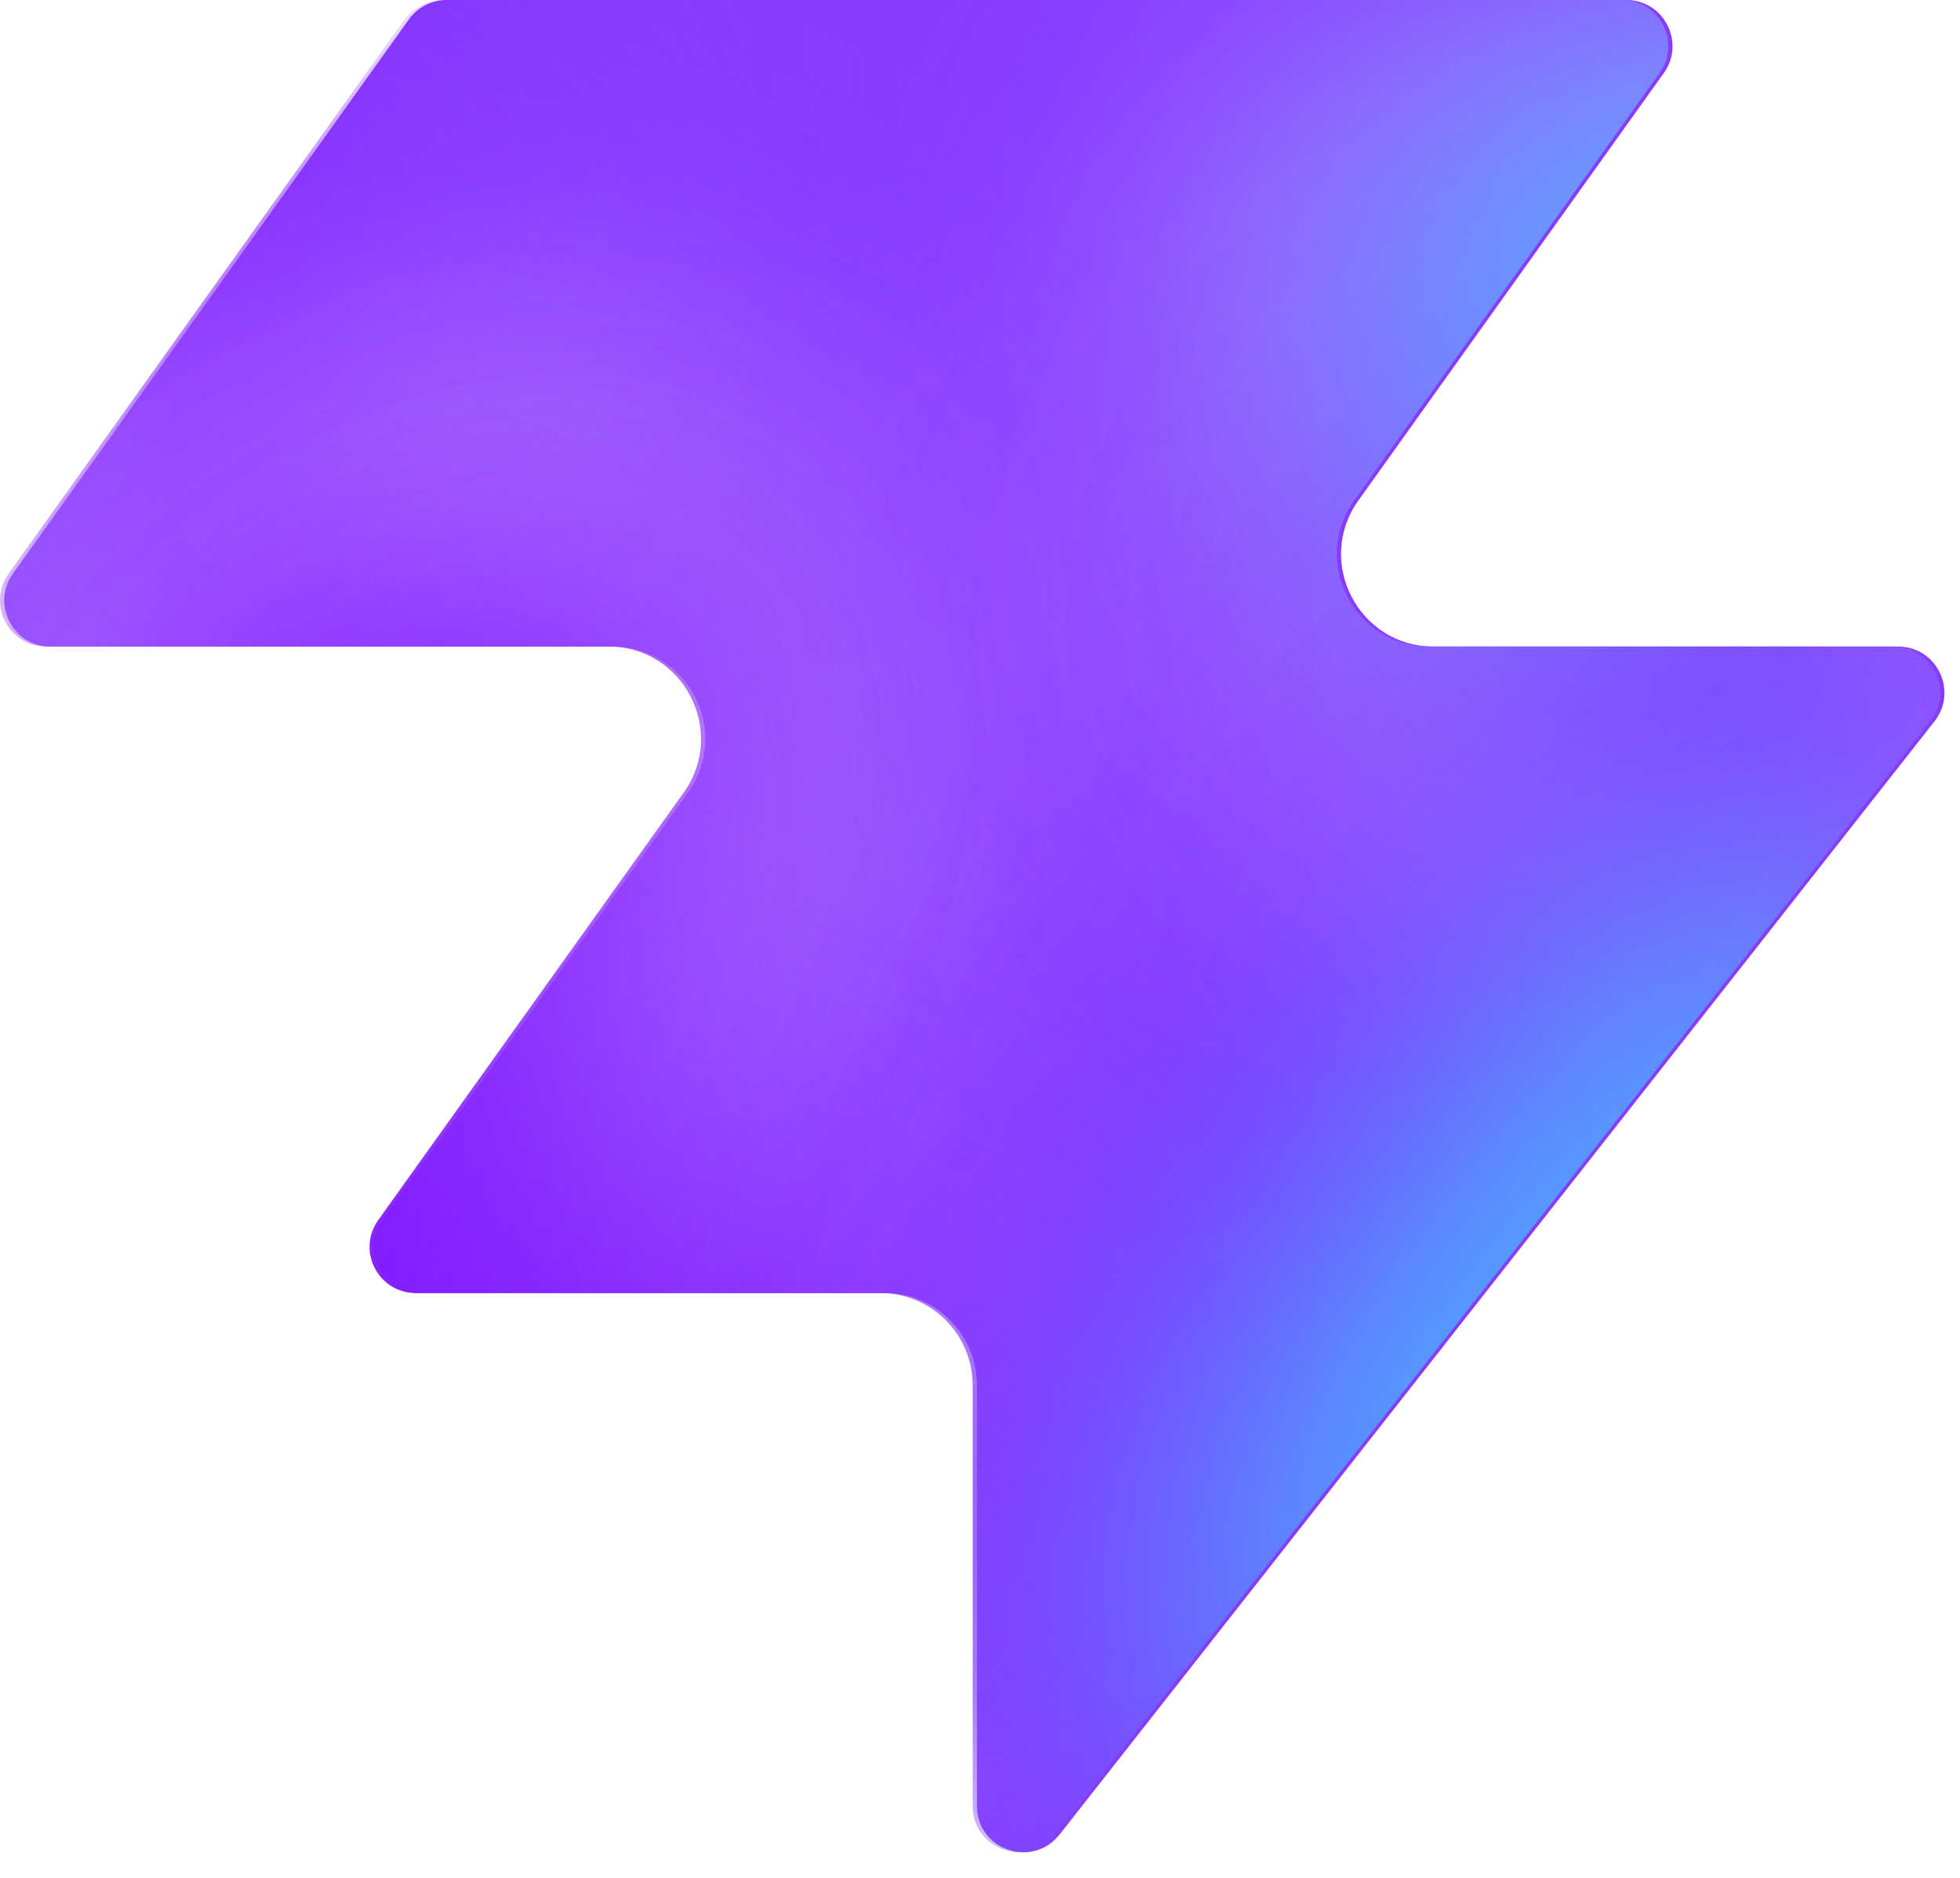
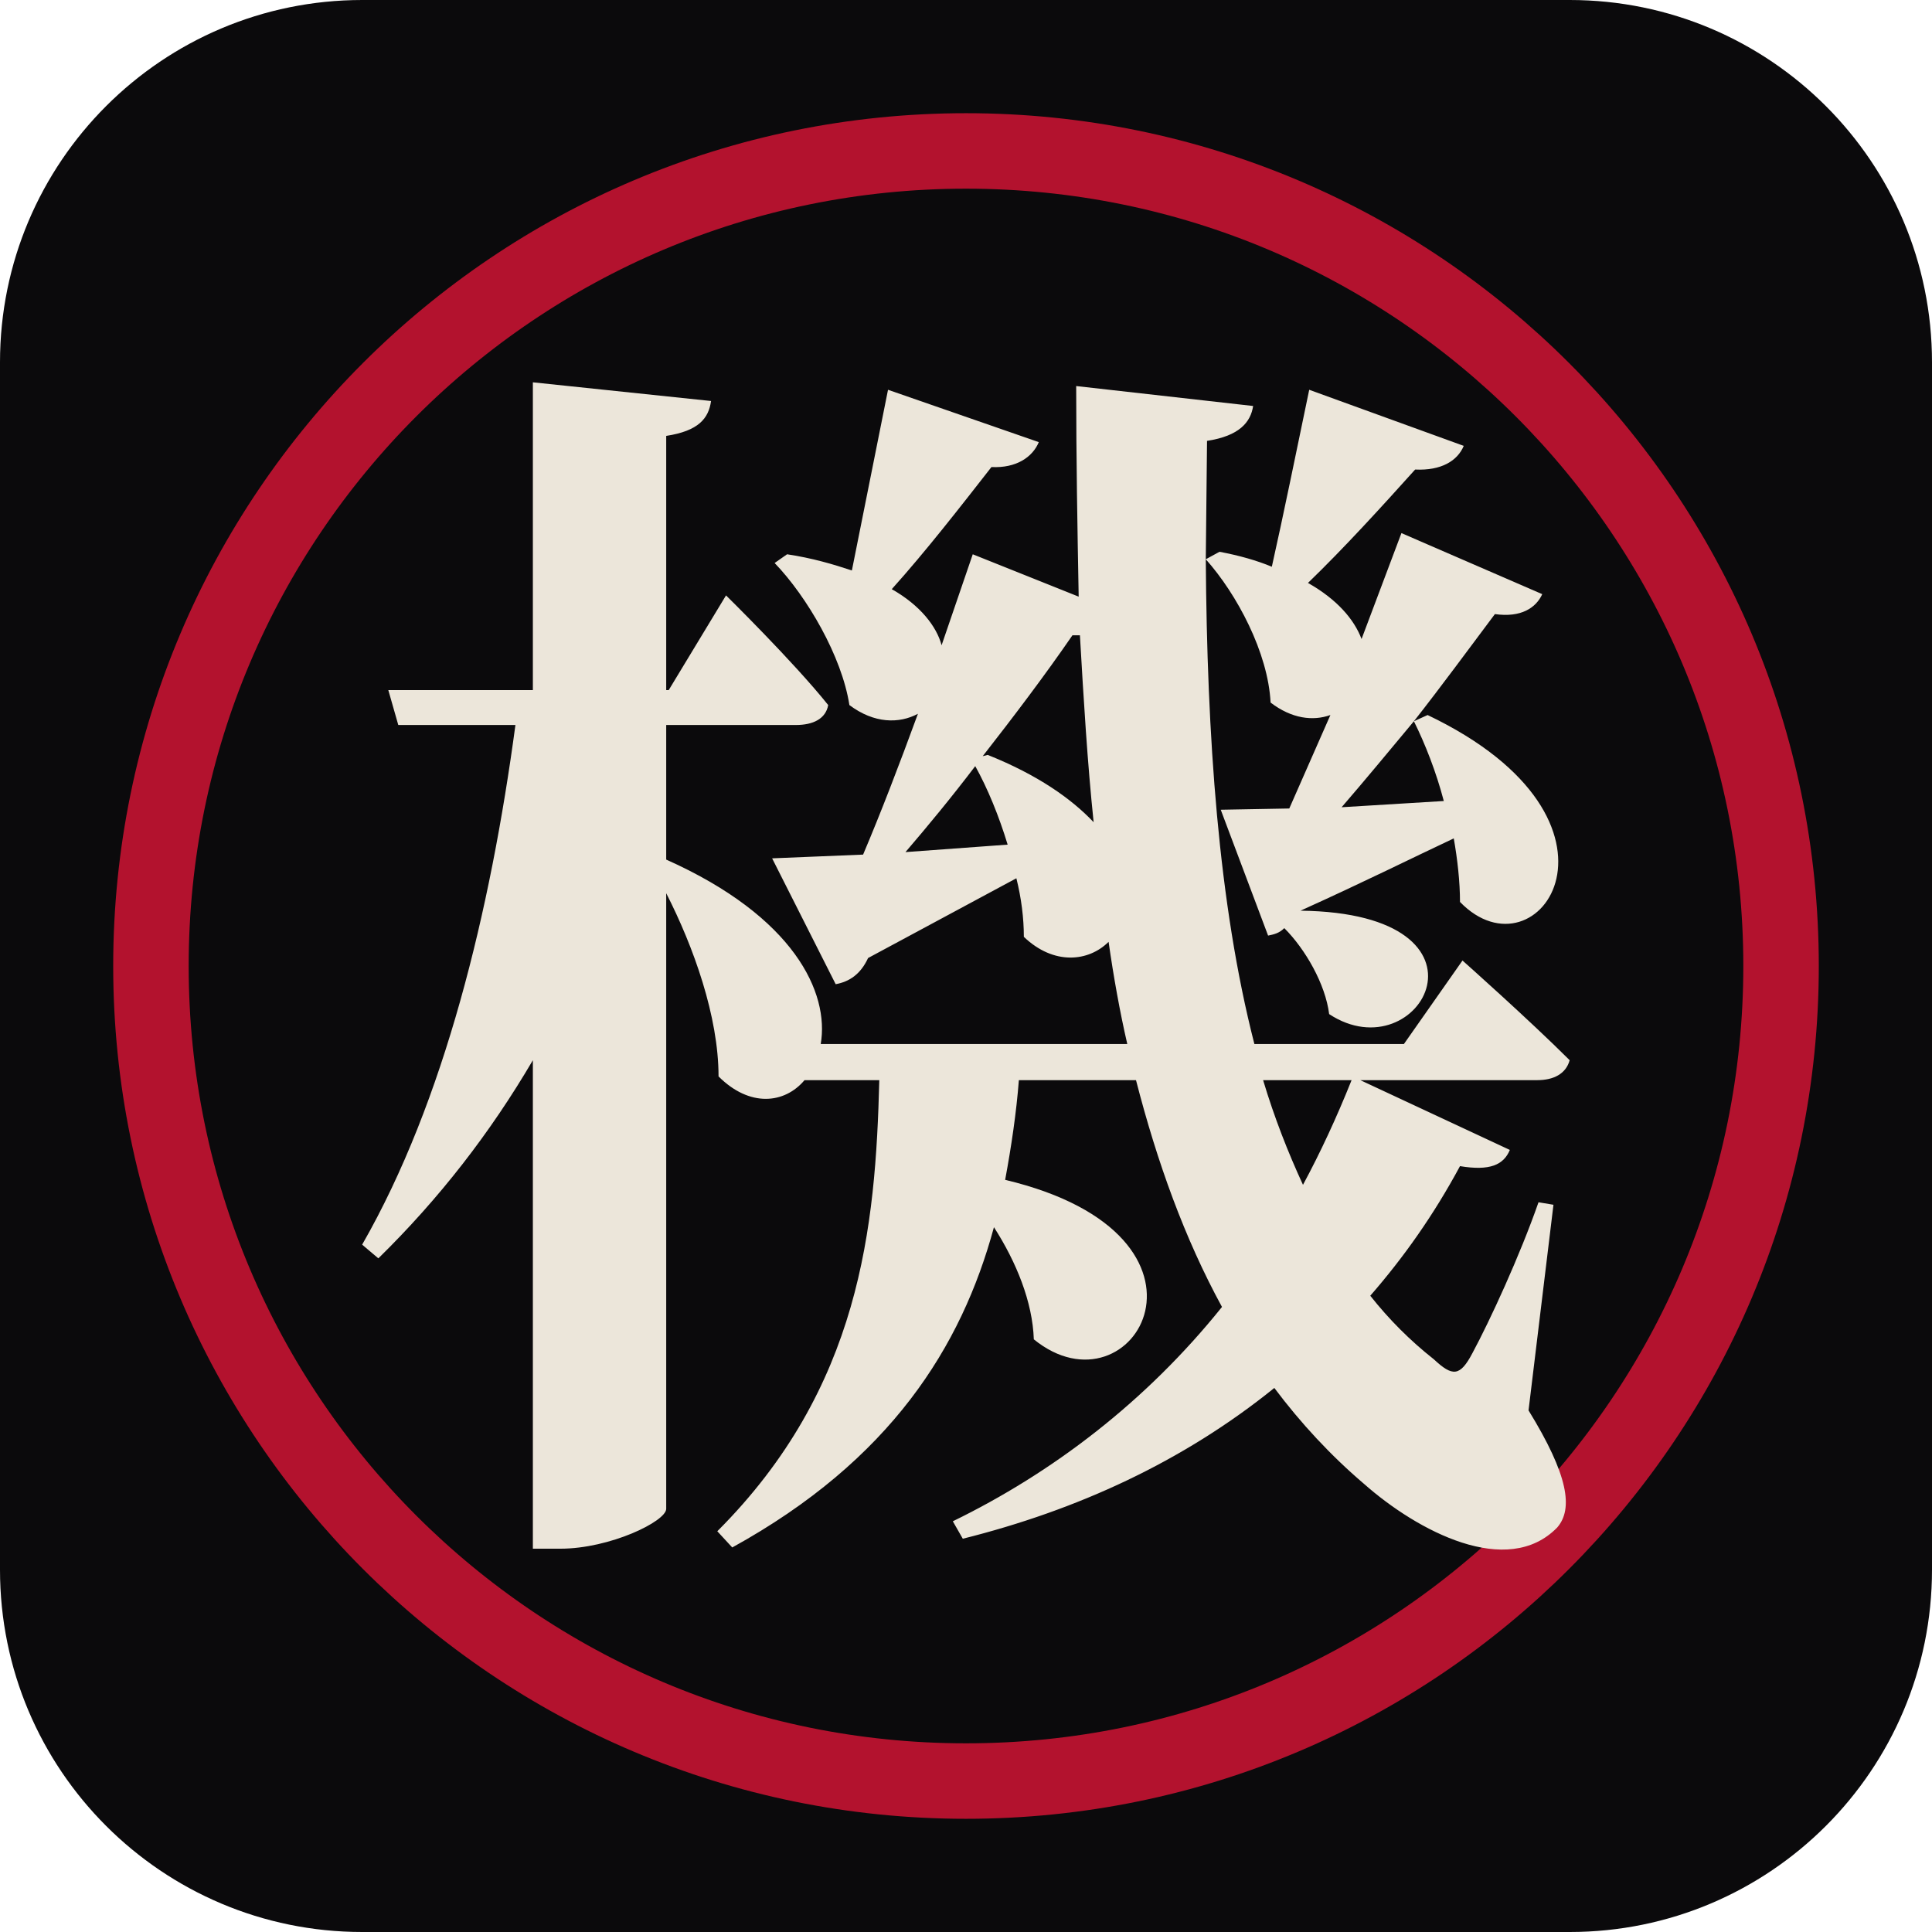
- <svg xmlns="http://www.w3.org/2000/svg" width="48" height="46" fill="none" viewBox="0 0 48 46">
-   <path fill="#863bff" d="M25.946 44.938c-.664.845-2.021.375-2.021-.698V33.937a2.26 2.26 0 0 0-2.262-2.262H10.287c-.92 0-1.456-1.04-.92-1.788l7.48-10.471c1.07-1.497 0-3.578-1.842-3.578H1.237c-.92 0-1.456-1.04-.92-1.788L10.013.474c.214-.297.556-.474.92-.474h28.894c.92 0 1.456 1.04.92 1.788l-7.48 10.471c-1.07 1.498 0 3.579 1.842 3.579h11.377c.943 0 1.473 1.088.89 1.83L25.947 44.94z" style="fill:#863bff;fill:color(display-p3 .525 .23 1);fill-opacity:1" />
-   <mask id="a" width="48" height="46" x="0" y="0" maskUnits="userSpaceOnUse" style="mask-type:alpha">
-     <path fill="#000" d="M25.842 44.938c-.664.844-2.021.375-2.021-.698V33.937a2.26 2.26 0 0 0-2.262-2.262H10.183c-.92 0-1.456-1.04-.92-1.788l7.48-10.471c1.07-1.498 0-3.579-1.842-3.579H1.133c-.92 0-1.456-1.04-.92-1.787L9.91.473c.214-.297.556-.474.92-.474h28.894c.92 0 1.456 1.04.92 1.788l-7.48 10.471c-1.07 1.498 0 3.578 1.842 3.578h11.377c.943 0 1.473 1.088.89 1.832L25.843 44.94z" style="fill:#000;fill-opacity:1" />
-   </mask>
-   <g mask="url(#a)">
-     <g filter="url(#b)">
-       <ellipse cx="5.508" cy="14.704" fill="#ede6ff" rx="5.508" ry="14.704" style="fill:#ede6ff;fill:color(display-p3 .927 .903 1);fill-opacity:1" transform="matrix(.00324 1 1 -.00324 -4.47 31.516)" />
-     </g>
-     <g filter="url(#c)">
-       <ellipse cx="10.399" cy="29.851" fill="#ede6ff" rx="10.399" ry="29.851" style="fill:#ede6ff;fill:color(display-p3 .927 .903 1);fill-opacity:1" transform="matrix(.00324 1 1 -.00324 -39.328 7.883)" />
-     </g>
-     <g filter="url(#d)">
-       <ellipse cx="5.508" cy="30.487" fill="#7e14ff" rx="5.508" ry="30.487" style="fill:#7e14ff;fill:color(display-p3 .492 .077 1);fill-opacity:1" transform="rotate(89.814 -25.913 -14.639)scale(1 -1)" />
-     </g>
-     <g filter="url(#e)">
-       <ellipse cx="5.508" cy="30.599" fill="#7e14ff" rx="5.508" ry="30.599" style="fill:#7e14ff;fill:color(display-p3 .492 .077 1);fill-opacity:1" transform="rotate(89.814 -32.644 -3.334)scale(1 -1)" />
-     </g>
-     <g filter="url(#f)">
-       <ellipse cx="5.508" cy="30.599" fill="#7e14ff" rx="5.508" ry="30.599" style="fill:#7e14ff;fill:color(display-p3 .492 .077 1);fill-opacity:1" transform="matrix(.00324 1 1 -.00324 -34.34 30.47)" />
-     </g>
-     <g filter="url(#g)">
-       <ellipse cx="14.072" cy="22.078" fill="#ede6ff" rx="14.072" ry="22.078" style="fill:#ede6ff;fill:color(display-p3 .927 .903 1);fill-opacity:1" transform="rotate(93.35 24.506 48.493)scale(-1 1)" />
-     </g>
-     <g filter="url(#h)">
-       <ellipse cx="3.47" cy="21.501" fill="#7e14ff" rx="3.47" ry="21.501" style="fill:#7e14ff;fill:color(display-p3 .492 .077 1);fill-opacity:1" transform="rotate(89.009 28.708 47.59)scale(-1 1)" />
-     </g>
-     <g filter="url(#i)">
-       <ellipse cx="3.47" cy="21.501" fill="#7e14ff" rx="3.47" ry="21.501" style="fill:#7e14ff;fill:color(display-p3 .492 .077 1);fill-opacity:1" transform="rotate(89.009 28.708 47.59)scale(-1 1)" />
-     </g>
-     <g filter="url(#j)">
-       <ellipse cx=".387" cy="8.972" fill="#7e14ff" rx="4.407" ry="29.108" style="fill:#7e14ff;fill:color(display-p3 .492 .077 1);fill-opacity:1" transform="rotate(39.51 .387 8.972)" />
-     </g>
-     <g filter="url(#k)">
-       <ellipse cx="47.523" cy="-6.092" fill="#7e14ff" rx="4.407" ry="29.108" style="fill:#7e14ff;fill:color(display-p3 .492 .077 1);fill-opacity:1" transform="rotate(37.892 47.523 -6.092)" />
-     </g>
-     <g filter="url(#l)">
-       <ellipse cx="41.412" cy="6.333" fill="#47bfff" rx="5.971" ry="9.665" style="fill:#47bfff;fill:color(display-p3 .28 .748 1);fill-opacity:1" transform="rotate(37.892 41.412 6.333)" />
-     </g>
-     <g filter="url(#m)">
-       <ellipse cx="-1.879" cy="38.332" fill="#7e14ff" rx="4.407" ry="29.108" style="fill:#7e14ff;fill:color(display-p3 .492 .077 1);fill-opacity:1" transform="rotate(37.892 -1.88 38.332)" />
-     </g>
-     <g filter="url(#n)">
-       <ellipse cx="-1.879" cy="38.332" fill="#7e14ff" rx="4.407" ry="29.108" style="fill:#7e14ff;fill:color(display-p3 .492 .077 1);fill-opacity:1" transform="rotate(37.892 -1.88 38.332)" />
-     </g>
-     <g filter="url(#o)">
-       <ellipse cx="35.651" cy="29.907" fill="#7e14ff" rx="4.407" ry="29.108" style="fill:#7e14ff;fill:color(display-p3 .492 .077 1);fill-opacity:1" transform="rotate(37.892 35.651 29.907)" />
-     </g>
-     <g filter="url(#p)">
-       <ellipse cx="38.418" cy="32.4" fill="#47bfff" rx="5.971" ry="15.297" style="fill:#47bfff;fill:color(display-p3 .28 .748 1);fill-opacity:1" transform="rotate(37.892 38.418 32.4)" />
-     </g>
-   </g>
-   <defs>
-     <filter id="b" width="60.045" height="41.654" x="-19.77" y="16.149" color-interpolation-filters="sRGB" filterUnits="userSpaceOnUse">
-       <feFlood flood-opacity="0" result="BackgroundImageFix" />
-       <feBlend in="SourceGraphic" in2="BackgroundImageFix" result="shape" />
-       <feGaussianBlur result="effect1_foregroundBlur_2002_17158" stdDeviation="7.659" />
-     </filter>
-     <filter id="c" width="90.34" height="51.437" x="-54.613" y="-7.533" color-interpolation-filters="sRGB" filterUnits="userSpaceOnUse">
-       <feFlood flood-opacity="0" result="BackgroundImageFix" />
-       <feBlend in="SourceGraphic" in2="BackgroundImageFix" result="shape" />
-       <feGaussianBlur result="effect1_foregroundBlur_2002_17158" stdDeviation="7.659" />
-     </filter>
-     <filter id="d" width="79.355" height="29.4" x="-49.64" y="2.03" color-interpolation-filters="sRGB" filterUnits="userSpaceOnUse">
-       <feFlood flood-opacity="0" result="BackgroundImageFix" />
-       <feBlend in="SourceGraphic" in2="BackgroundImageFix" result="shape" />
-       <feGaussianBlur result="effect1_foregroundBlur_2002_17158" stdDeviation="4.596" />
-     </filter>
-     <filter id="e" width="79.579" height="29.4" x="-45.045" y="20.029" color-interpolation-filters="sRGB" filterUnits="userSpaceOnUse">
-       <feFlood flood-opacity="0" result="BackgroundImageFix" />
-       <feBlend in="SourceGraphic" in2="BackgroundImageFix" result="shape" />
-       <feGaussianBlur result="effect1_foregroundBlur_2002_17158" stdDeviation="4.596" />
-     </filter>
-     <filter id="f" width="79.579" height="29.4" x="-43.513" y="21.178" color-interpolation-filters="sRGB" filterUnits="userSpaceOnUse">
-       <feFlood flood-opacity="0" result="BackgroundImageFix" />
-       <feBlend in="SourceGraphic" in2="BackgroundImageFix" result="shape" />
-       <feGaussianBlur result="effect1_foregroundBlur_2002_17158" stdDeviation="4.596" />
-     </filter>
-     <filter id="g" width="74.749" height="58.852" x="15.756" y="-17.901" color-interpolation-filters="sRGB" filterUnits="userSpaceOnUse">
-       <feFlood flood-opacity="0" result="BackgroundImageFix" />
-       <feBlend in="SourceGraphic" in2="BackgroundImageFix" result="shape" />
-       <feGaussianBlur result="effect1_foregroundBlur_2002_17158" stdDeviation="7.659" />
-     </filter>
-     <filter id="h" width="61.377" height="25.362" x="23.548" y="2.284" color-interpolation-filters="sRGB" filterUnits="userSpaceOnUse">
-       <feFlood flood-opacity="0" result="BackgroundImageFix" />
-       <feBlend in="SourceGraphic" in2="BackgroundImageFix" result="shape" />
-       <feGaussianBlur result="effect1_foregroundBlur_2002_17158" stdDeviation="4.596" />
-     </filter>
-     <filter id="i" width="61.377" height="25.362" x="23.548" y="2.284" color-interpolation-filters="sRGB" filterUnits="userSpaceOnUse">
-       <feFlood flood-opacity="0" result="BackgroundImageFix" />
-       <feBlend in="SourceGraphic" in2="BackgroundImageFix" result="shape" />
-       <feGaussianBlur result="effect1_foregroundBlur_2002_17158" stdDeviation="4.596" />
-     </filter>
-     <filter id="j" width="56.045" height="63.649" x="-27.636" y="-22.853" color-interpolation-filters="sRGB" filterUnits="userSpaceOnUse">
-       <feFlood flood-opacity="0" result="BackgroundImageFix" />
-       <feBlend in="SourceGraphic" in2="BackgroundImageFix" result="shape" />
-       <feGaussianBlur result="effect1_foregroundBlur_2002_17158" stdDeviation="4.596" />
-     </filter>
-     <filter id="k" width="54.814" height="64.646" x="20.116" y="-38.415" color-interpolation-filters="sRGB" filterUnits="userSpaceOnUse">
-       <feFlood flood-opacity="0" result="BackgroundImageFix" />
-       <feBlend in="SourceGraphic" in2="BackgroundImageFix" result="shape" />
-       <feGaussianBlur result="effect1_foregroundBlur_2002_17158" stdDeviation="4.596" />
-     </filter>
-     <filter id="l" width="33.541" height="35.313" x="24.641" y="-11.323" color-interpolation-filters="sRGB" filterUnits="userSpaceOnUse">
-       <feFlood flood-opacity="0" result="BackgroundImageFix" />
-       <feBlend in="SourceGraphic" in2="BackgroundImageFix" result="shape" />
-       <feGaussianBlur result="effect1_foregroundBlur_2002_17158" stdDeviation="4.596" />
-     </filter>
-     <filter id="m" width="54.814" height="64.646" x="-29.286" y="6.009" color-interpolation-filters="sRGB" filterUnits="userSpaceOnUse">
-       <feFlood flood-opacity="0" result="BackgroundImageFix" />
-       <feBlend in="SourceGraphic" in2="BackgroundImageFix" result="shape" />
-       <feGaussianBlur result="effect1_foregroundBlur_2002_17158" stdDeviation="4.596" />
-     </filter>
-     <filter id="n" width="54.814" height="64.646" x="-29.286" y="6.009" color-interpolation-filters="sRGB" filterUnits="userSpaceOnUse">
-       <feFlood flood-opacity="0" result="BackgroundImageFix" />
-       <feBlend in="SourceGraphic" in2="BackgroundImageFix" result="shape" />
-       <feGaussianBlur result="effect1_foregroundBlur_2002_17158" stdDeviation="4.596" />
-     </filter>
-     <filter id="o" width="54.814" height="64.646" x="8.244" y="-2.416" color-interpolation-filters="sRGB" filterUnits="userSpaceOnUse">
-       <feFlood flood-opacity="0" result="BackgroundImageFix" />
-       <feBlend in="SourceGraphic" in2="BackgroundImageFix" result="shape" />
-       <feGaussianBlur result="effect1_foregroundBlur_2002_17158" stdDeviation="4.596" />
-     </filter>
-     <filter id="p" width="39.409" height="43.623" x="18.713" y="10.588" color-interpolation-filters="sRGB" filterUnits="userSpaceOnUse">
-       <feFlood flood-opacity="0" result="BackgroundImageFix" />
-       <feBlend in="SourceGraphic" in2="BackgroundImageFix" result="shape" />
-       <feGaussianBlur result="effect1_foregroundBlur_2002_17158" stdDeviation="4.596" />
-     </filter>
-   </defs>
+ <svg xmlns="http://www.w3.org/2000/svg" viewBox="0 0 64 64">
+   <rect width="64" height="64" rx="12" fill="#0b0a0c" />
+   <circle cx="32" cy="32" r="27" fill="none" stroke="#b3122e" stroke-width="2.5" />
+   <path fill="#ece6da" transform="translate(11.46 47.67) scale(0.04128 -0.04128)" d="M807 288C795 258 782 230 768 204C756 230 745 258 736 288ZM586 845C586 787 587 730 588 676L503 710L478 637C474 652 461 669 438 682C465 712 493 748 518 780C538 779 551 788 556 800L435 842L406 697C391 702 374 707 354 710L344 703C370 676 398 628 404 589C424 574 444 574 459 582C444 541 429 502 415 469L342 466L393 365C404 367 413 373 419 386L538 450C542 434 544 418 544 403C568 380 596 383 612 399C616 371 621 343 627 317H381C388 358 360 419 257 465V573H361C375 573 385 578 387 589C359 624 305 677 305 677L259 601H257V805C283 809 291 819 293 833L150 848V601H34L42 573H136C116 424 79 271 13 156L26 145C75 193 116 246 150 304V-88H172C212 -88 257 -66 257 -56V438C279 395 299 339 299 291C324 266 352 269 368 288H428C425 170 413 41 298 -74L310 -87C437 -17 494 74 520 170C538 142 551 110 552 80C632 15 718 163 529 208C534 235 538 262 540 288H634C651 222 673 161 703 106C642 30 567 -27 487 -66L495 -80C587 -57 672 -18 745 41C766 13 790 -13 817 -36C860 -74 932 -112 972 -71C985 -56 981 -29 949 23L969 188L957 190C942 147 918 95 904 69C894 50 888 50 873 64C854 79 837 96 822 115C849 146 873 180 894 219C918 215 929 220 934 232L814 288H956C969 288 979 293 982 304C950 336 896 384 896 384L849 317H729C700 430 691 564 690 706L691 801C717 805 726 816 728 829ZM515 549 511 548C536 580 561 613 583 645H589C592 593 595 543 600 495C582 514 555 533 515 549ZM505 540C515 522 524 500 531 477L449 471C467 492 486 515 505 540ZM857 576C866 558 875 535 881 512L799 507C818 529 837 552 857 576ZM702 505 740 404C745 405 749 406 753 410C770 393 786 365 789 341C862 293 933 422 766 424C817 447 857 467 889 482C892 465 894 447 894 431C957 366 1046 496 868 581L857 576C879 604 901 634 922 662C943 659 955 667 960 678L847 727L815 642C809 658 795 674 772 687C801 715 831 748 858 778C879 777 892 785 897 797L773 842C763 794 752 740 743 700C731 705 717 709 701 712L690 706C715 678 740 631 742 591C759 578 776 576 790 581L757 506Z" />
</svg>
